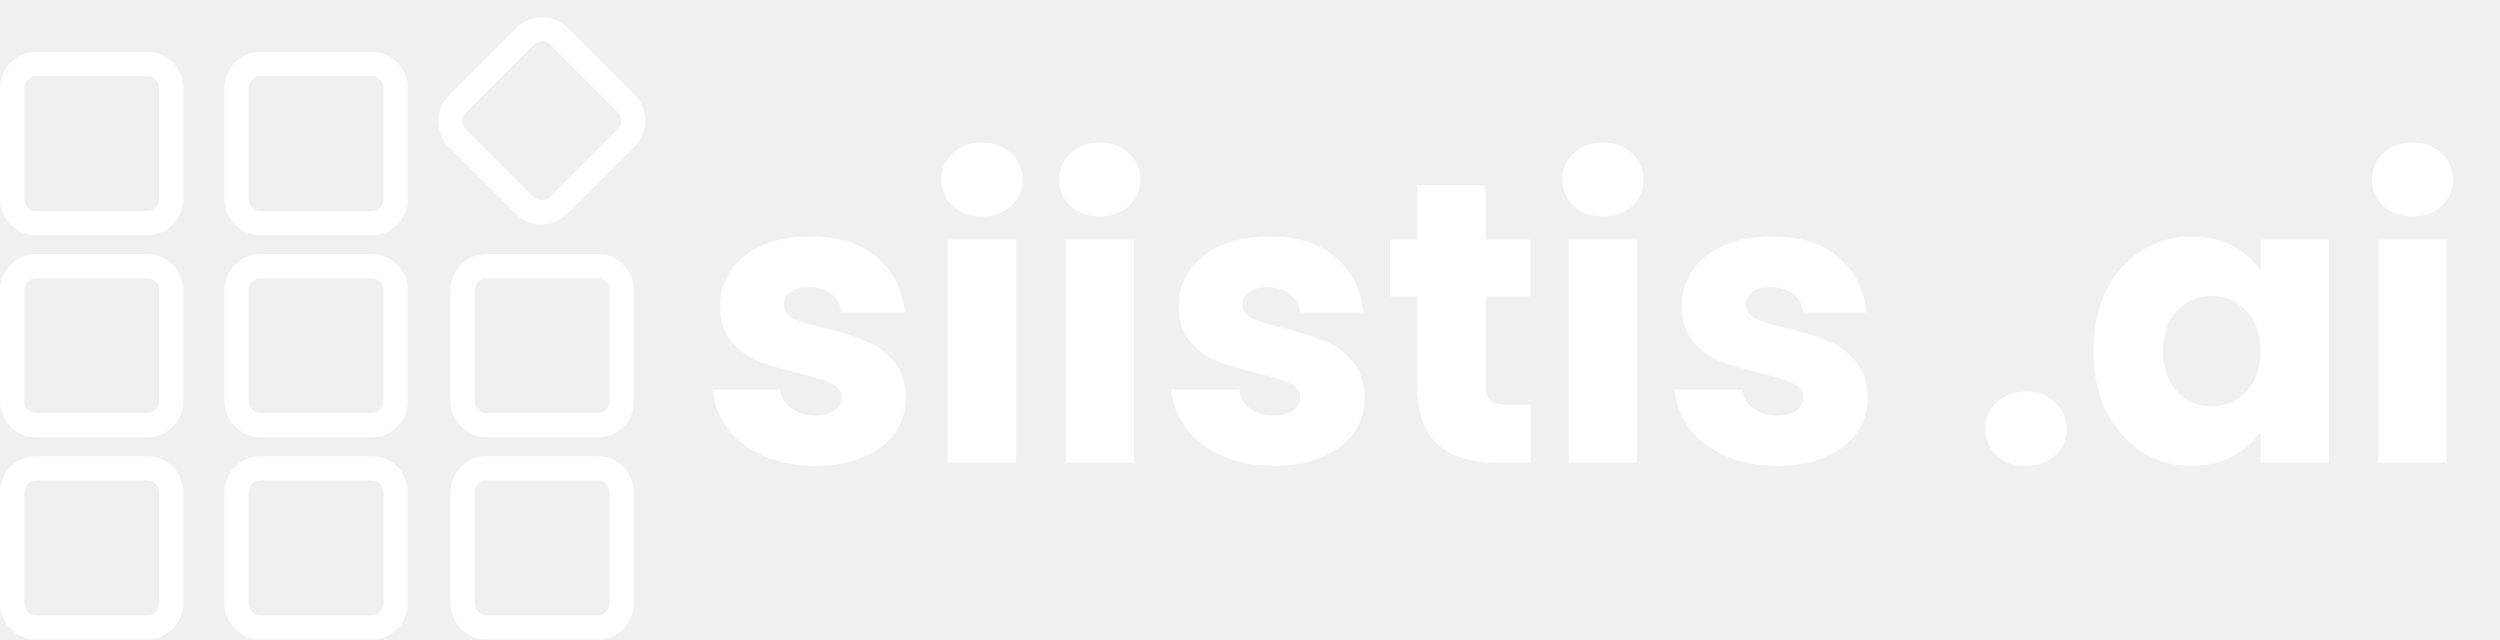
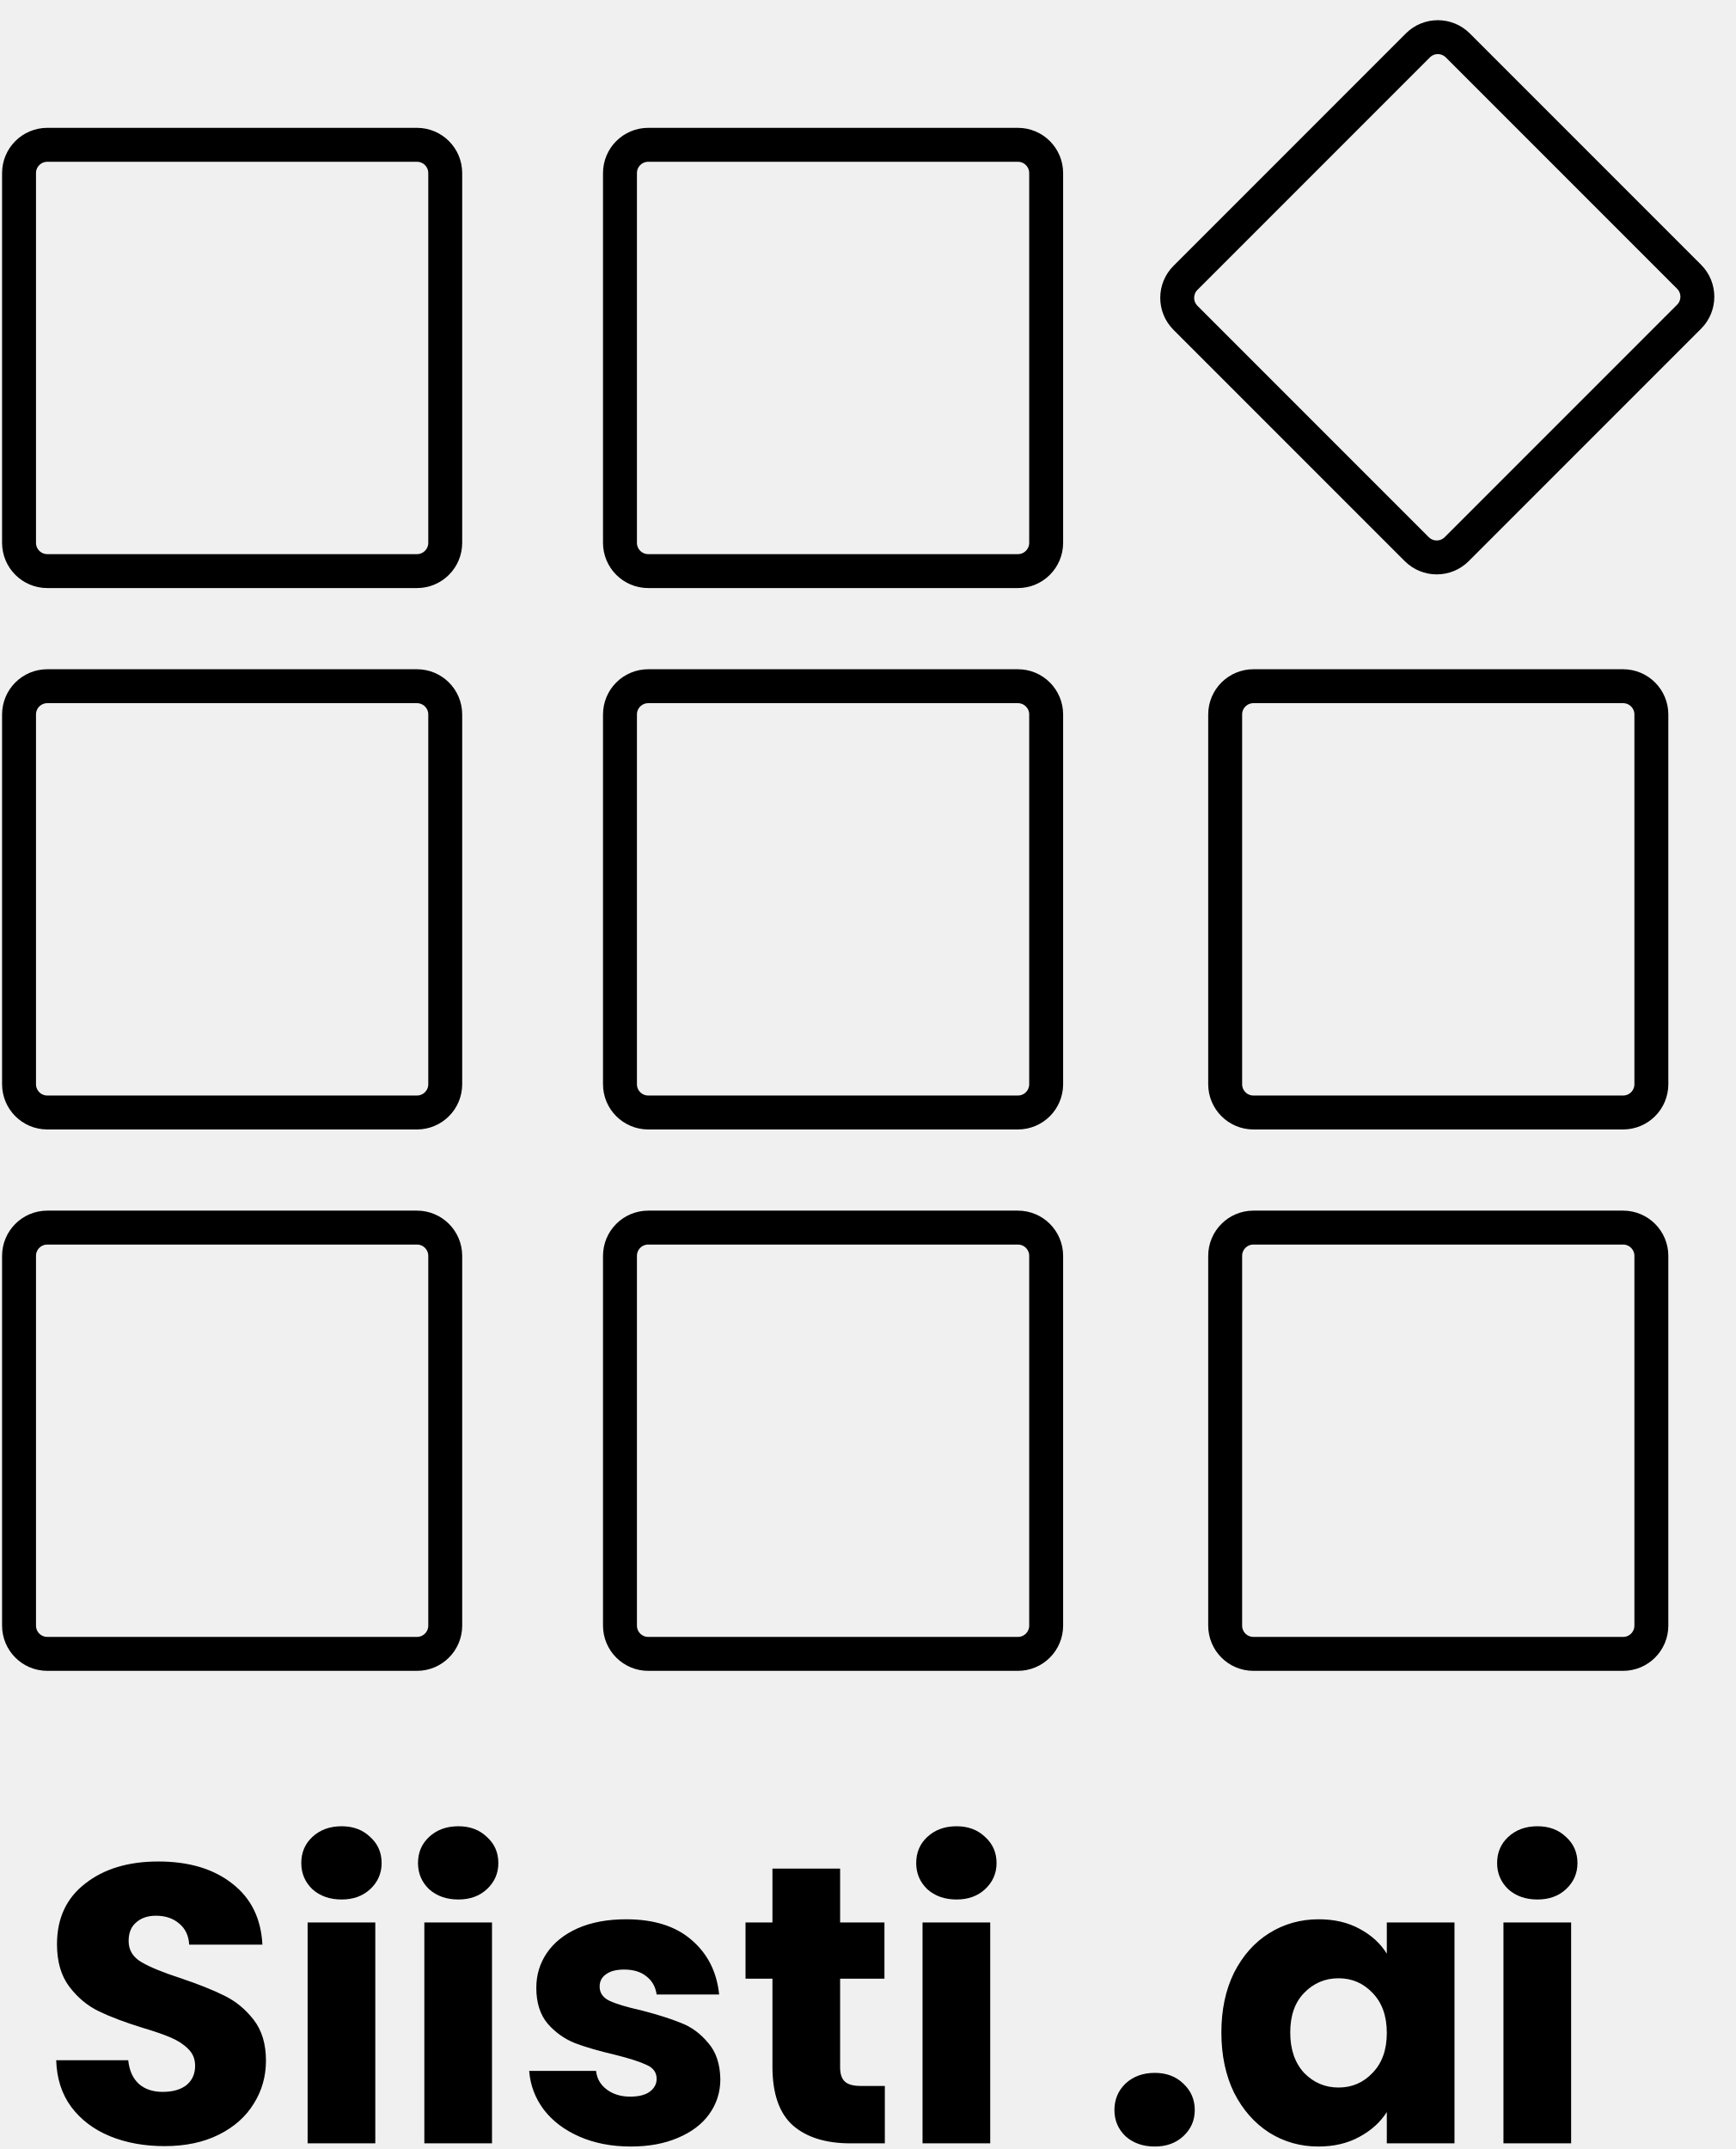
- <svg xmlns="http://www.w3.org/2000/svg" width="1032" height="264" viewBox="0 0 1032 264" fill="none">
-   <rect x="5" y="26.398" width="65.707" height="65.707" rx="10" stroke="white" stroke-width="10" />
-   <rect x="5" y="109.846" width="65.707" height="65.707" rx="10" stroke="white" stroke-width="10" />
-   <rect x="5" y="193.293" width="65.707" height="65.707" rx="10" stroke="white" stroke-width="10" />
-   <rect x="97.647" y="109.846" width="65.707" height="65.707" rx="10" stroke="white" stroke-width="10" />
-   <rect x="97.647" y="193.293" width="65.707" height="65.707" rx="10" stroke="white" stroke-width="10" />
-   <rect x="190.95" y="109.846" width="65.707" height="65.707" rx="10" stroke="white" stroke-width="10" />
-   <rect x="190.95" y="193.293" width="65.707" height="65.707" rx="10" stroke="white" stroke-width="10" />
-   <rect x="97.647" y="26.398" width="65.707" height="65.707" rx="10" stroke="white" stroke-width="10" />
-   <rect x="265.553" y="49.816" width="59.377" height="59.136" rx="10" transform="rotate(135 265.553 49.8156)" stroke="white" stroke-width="10" />
-   <path d="M336.685 192.32C328.655 192.32 321.505 190.945 315.235 188.195C308.965 185.445 304.015 181.705 300.385 176.975C296.755 172.135 294.72 166.745 294.28 160.805H322.165C322.495 163.995 323.98 166.58 326.62 168.56C329.26 170.54 332.505 171.53 336.355 171.53C339.875 171.53 342.57 170.87 344.44 169.55C346.42 168.12 347.41 166.305 347.41 164.105C347.41 161.465 346.035 159.54 343.285 158.33C340.535 157.01 336.08 155.58 329.92 154.04C323.32 152.5 317.82 150.905 313.42 149.255C309.02 147.495 305.225 144.8 302.035 141.17C298.845 137.43 297.25 132.425 297.25 126.155C297.25 120.875 298.68 116.09 301.54 111.8C304.51 107.4 308.8 103.935 314.41 101.405C320.13 98.875 326.895 97.61 334.705 97.61C346.255 97.61 355.33 100.47 361.93 106.19C368.64 111.91 372.49 119.5 373.48 128.96H347.41C346.97 125.77 345.54 123.24 343.12 121.37C340.81 119.5 337.73 118.565 333.88 118.565C330.58 118.565 328.05 119.225 326.29 120.545C324.53 121.755 323.65 123.46 323.65 125.66C323.65 128.3 325.025 130.28 327.775 131.6C330.635 132.92 335.035 134.24 340.975 135.56C347.795 137.32 353.35 139.08 357.64 140.84C361.93 142.49 365.67 145.24 368.86 149.09C372.16 152.83 373.865 157.89 373.975 164.27C373.975 169.66 372.435 174.5 369.355 178.79C366.385 182.97 362.04 186.27 356.32 188.69C350.71 191.11 344.165 192.32 336.685 192.32ZM405.427 89.36C400.477 89.36 396.407 87.93 393.217 85.07C390.137 82.1 388.597 78.47 388.597 74.18C388.597 69.78 390.137 66.15 393.217 63.29C396.407 60.32 400.477 58.835 405.427 58.835C410.267 58.835 414.227 60.32 417.307 63.29C420.497 66.15 422.092 69.78 422.092 74.18C422.092 78.47 420.497 82.1 417.307 85.07C414.227 87.93 410.267 89.36 405.427 89.36ZM419.452 98.93V191H391.237V98.93H419.452ZM454.089 89.36C449.139 89.36 445.069 87.93 441.879 85.07C438.799 82.1 437.259 78.47 437.259 74.18C437.259 69.78 438.799 66.15 441.879 63.29C445.069 60.32 449.139 58.835 454.089 58.835C458.929 58.835 462.889 60.32 465.969 63.29C469.159 66.15 470.754 69.78 470.754 74.18C470.754 78.47 469.159 82.1 465.969 85.07C462.889 87.93 458.929 89.36 454.089 89.36ZM468.114 98.93V191H439.899V98.93H468.114ZM526.016 192.32C517.986 192.32 510.836 190.945 504.566 188.195C498.296 185.445 493.346 181.705 489.716 176.975C486.086 172.135 484.051 166.745 483.611 160.805H511.496C511.826 163.995 513.311 166.58 515.951 168.56C518.591 170.54 521.836 171.53 525.686 171.53C529.206 171.53 531.901 170.87 533.771 169.55C535.751 168.12 536.741 166.305 536.741 164.105C536.741 161.465 535.366 159.54 532.616 158.33C529.866 157.01 525.411 155.58 519.251 154.04C512.651 152.5 507.151 150.905 502.751 149.255C498.351 147.495 494.556 144.8 491.366 141.17C488.176 137.43 486.581 132.425 486.581 126.155C486.581 120.875 488.011 116.09 490.871 111.8C493.841 107.4 498.131 103.935 503.741 101.405C509.461 98.875 516.226 97.61 524.036 97.61C535.586 97.61 544.661 100.47 551.261 106.19C557.971 111.91 561.821 119.5 562.811 128.96H536.741C536.301 125.77 534.871 123.24 532.451 121.37C530.141 119.5 527.061 118.565 523.211 118.565C519.911 118.565 517.381 119.225 515.621 120.545C513.861 121.755 512.981 123.46 512.981 125.66C512.981 128.3 514.356 130.28 517.106 131.6C519.966 132.92 524.366 134.24 530.306 135.56C537.126 137.32 542.681 139.08 546.971 140.84C551.261 142.49 555.001 145.24 558.191 149.09C561.491 152.83 563.196 157.89 563.306 164.27C563.306 169.66 561.766 174.5 558.686 178.79C555.716 182.97 551.371 186.27 545.651 188.69C540.041 191.11 533.496 192.32 526.016 192.32ZM631.883 167.075V191H617.528C607.298 191 599.323 188.525 593.603 183.575C587.883 178.515 585.023 170.32 585.023 158.99V122.36H573.803V98.93H585.023V76.49H613.238V98.93H631.718V122.36H613.238V159.32C613.238 162.07 613.898 164.05 615.218 165.26C616.538 166.47 618.738 167.075 621.818 167.075H631.883ZM661.789 89.36C656.839 89.36 652.769 87.93 649.579 85.07C646.499 82.1 644.959 78.47 644.959 74.18C644.959 69.78 646.499 66.15 649.579 63.29C652.769 60.32 656.839 58.835 661.789 58.835C666.629 58.835 670.589 60.32 673.669 63.29C676.859 66.15 678.454 69.78 678.454 74.18C678.454 78.47 676.859 82.1 673.669 85.07C670.589 87.93 666.629 89.36 661.789 89.36ZM675.814 98.93V191H647.599V98.93H675.814ZM733.716 192.32C725.686 192.32 718.536 190.945 712.266 188.195C705.996 185.445 701.046 181.705 697.416 176.975C693.786 172.135 691.751 166.745 691.311 160.805H719.196C719.526 163.995 721.011 166.58 723.651 168.56C726.291 170.54 729.536 171.53 733.386 171.53C736.906 171.53 739.601 170.87 741.471 169.55C743.451 168.12 744.441 166.305 744.441 164.105C744.441 161.465 743.066 159.54 740.316 158.33C737.566 157.01 733.111 155.58 726.951 154.04C720.351 152.5 714.851 150.905 710.451 149.255C706.051 147.495 702.256 144.8 699.066 141.17C695.876 137.43 694.281 132.425 694.281 126.155C694.281 120.875 695.711 116.09 698.571 111.8C701.541 107.4 705.831 103.935 711.441 101.405C717.161 98.875 723.926 97.61 731.736 97.61C743.286 97.61 752.361 100.47 758.961 106.19C765.671 111.91 769.521 119.5 770.511 128.96H744.441C744.001 125.77 742.571 123.24 740.151 121.37C737.841 119.5 734.761 118.565 730.911 118.565C727.611 118.565 725.081 119.225 723.321 120.545C721.561 121.755 720.681 123.46 720.681 125.66C720.681 128.3 722.056 130.28 724.806 131.6C727.666 132.92 732.066 134.24 738.006 135.56C744.826 137.32 750.381 139.08 754.671 140.84C758.961 142.49 762.701 145.24 765.891 149.09C769.191 152.83 770.896 157.89 771.006 164.27C771.006 169.66 769.466 174.5 766.386 178.79C763.416 182.97 759.071 186.27 753.351 188.69C747.741 191.11 741.196 192.32 733.716 192.32ZM836.434 192.32C831.484 192.32 827.414 190.89 824.224 188.03C821.144 185.06 819.604 181.43 819.604 177.14C819.604 172.74 821.144 169.055 824.224 166.085C827.414 163.115 831.484 161.63 836.434 161.63C841.274 161.63 845.234 163.115 848.314 166.085C851.504 169.055 853.099 172.74 853.099 177.14C853.099 181.43 851.504 185.06 848.314 188.03C845.234 190.89 841.274 192.32 836.434 192.32ZM864.191 144.8C864.191 135.34 865.951 127.035 869.471 119.885C873.101 112.735 877.996 107.235 884.156 103.385C890.316 99.535 897.191 97.61 904.781 97.61C911.271 97.61 916.936 98.93 921.776 101.57C926.726 104.21 930.521 107.675 933.161 111.965V98.93H961.376V191H933.161V177.965C930.411 182.255 926.561 185.72 921.611 188.36C916.771 191 911.106 192.32 904.616 192.32C897.136 192.32 890.316 190.395 884.156 186.545C877.996 182.585 873.101 177.03 869.471 169.88C865.951 162.62 864.191 154.26 864.191 144.8ZM933.161 144.965C933.161 137.925 931.181 132.37 927.221 128.3C923.371 124.23 918.641 122.195 913.031 122.195C907.421 122.195 902.636 124.23 898.676 128.3C894.826 132.26 892.901 137.76 892.901 144.8C892.901 151.84 894.826 157.45 898.676 161.63C902.636 165.7 907.421 167.735 913.031 167.735C918.641 167.735 923.371 165.7 927.221 161.63C931.181 157.56 933.161 152.005 933.161 144.965ZM995.979 89.36C991.029 89.36 986.959 87.93 983.769 85.07C980.689 82.1 979.149 78.47 979.149 74.18C979.149 69.78 980.689 66.15 983.769 63.29C986.959 60.32 991.029 58.835 995.979 58.835C1000.82 58.835 1004.78 60.32 1007.86 63.29C1011.05 66.15 1012.64 69.78 1012.64 74.18C1012.64 78.47 1011.05 82.1 1007.86 85.07C1004.78 87.93 1000.82 89.36 995.979 89.36ZM1010 98.93V191H981.789V98.93H1010Z" fill="white" />
+ <svg xmlns="http://www.w3.org/2000/svg" width="614" height="760" viewBox="0 0 614 760" fill="none">
+   <rect x="6.734" y="51.213" width="150.759" height="150.759" rx="10" stroke="black" stroke-width="12" />
+   <rect x="6.734" y="242.677" width="150.759" height="150.759" rx="10" stroke="black" stroke-width="12" />
+   <rect x="6.734" y="434.142" width="150.759" height="150.759" rx="10" stroke="black" stroke-width="12" />
+   <rect x="219.304" y="242.677" width="150.759" height="150.759" rx="10" stroke="black" stroke-width="12" />
+   <rect x="219.304" y="434.142" width="150.759" height="150.759" rx="10" stroke="black" stroke-width="12" />
+   <rect x="433.383" y="242.677" width="150.759" height="150.759" rx="10" stroke="black" stroke-width="12" />
+   <rect x="433.383" y="434.142" width="150.759" height="150.759" rx="10" stroke="black" stroke-width="12" />
+   <rect x="219.304" y="51.213" width="150.759" height="150.759" rx="10" stroke="black" stroke-width="12" />
+   <rect x="604.553" y="104.943" width="136.236" height="135.684" rx="10" transform="rotate(135 604.553 104.943)" stroke="black" stroke-width="12" />
+   <path d="M58.24 758.98C51.053 758.98 44.613 757.813 38.92 755.48C33.227 753.147 28.653 749.693 25.2 745.12C21.84 740.547 20.067 735.04 19.88 728.6H45.36C45.733 732.24 46.993 735.04 49.14 737C51.287 738.867 54.087 739.8 57.54 739.8C61.087 739.8 63.887 739.007 65.94 737.42C67.993 735.74 69.02 733.453 69.02 730.56C69.02 728.133 68.18 726.127 66.5 724.54C64.913 722.953 62.907 721.647 60.48 720.62C58.147 719.593 54.787 718.427 50.4 717.12C44.053 715.16 38.873 713.2 34.86 711.24C30.847 709.28 27.393 706.387 24.5 702.56C21.607 698.733 20.16 693.74 20.16 687.58C20.16 678.433 23.473 671.293 30.1 666.16C36.727 660.933 45.36 658.32 56 658.32C66.827 658.32 75.553 660.933 82.18 666.16C88.807 671.293 92.353 678.48 92.82 687.72H66.92C66.733 684.547 65.567 682.073 63.42 680.3C61.273 678.433 58.52 677.5 55.16 677.5C52.267 677.5 49.933 678.293 48.16 679.88C46.387 681.373 45.5 683.567 45.5 686.46C45.5 689.633 46.993 692.107 49.98 693.88C52.967 695.653 57.633 697.567 63.98 699.62C70.327 701.767 75.46 703.82 79.38 705.78C83.393 707.74 86.847 710.587 89.74 714.32C92.633 718.053 94.08 722.86 94.08 728.74C94.08 734.34 92.633 739.427 89.74 744C86.94 748.573 82.833 752.213 77.42 754.92C72.007 757.627 65.613 758.98 58.24 758.98ZM120.853 671.76C116.653 671.76 113.199 670.547 110.493 668.12C107.879 665.6 106.573 662.52 106.573 658.88C106.573 655.147 107.879 652.067 110.493 649.64C113.199 647.12 116.653 645.86 120.853 645.86C124.959 645.86 128.319 647.12 130.933 649.64C133.639 652.067 134.993 655.147 134.993 658.88C134.993 662.52 133.639 665.6 130.933 668.12C128.319 670.547 124.959 671.76 120.853 671.76ZM132.753 679.88V758H108.813V679.88H132.753ZM162.142 671.76C157.942 671.76 154.489 670.547 151.782 668.12C149.169 665.6 147.862 662.52 147.862 658.88C147.862 655.147 149.169 652.067 151.782 649.64C154.489 647.12 157.942 645.86 162.142 645.86C166.249 645.86 169.609 647.12 172.222 649.64C174.929 652.067 176.282 655.147 176.282 658.88C176.282 662.52 174.929 665.6 172.222 668.12C169.609 670.547 166.249 671.76 162.142 671.76ZM174.042 679.88V758H150.102V679.88H174.042ZM223.171 759.12C216.358 759.12 210.291 757.953 204.971 755.62C199.651 753.287 195.451 750.113 192.371 746.1C189.291 741.993 187.564 737.42 187.191 732.38H210.851C211.131 735.087 212.391 737.28 214.631 738.96C216.871 740.64 219.624 741.48 222.891 741.48C225.878 741.48 228.164 740.92 229.751 739.8C231.431 738.587 232.271 737.047 232.271 735.18C232.271 732.94 231.104 731.307 228.771 730.28C226.438 729.16 222.658 727.947 217.431 726.64C211.831 725.333 207.164 723.98 203.431 722.58C199.698 721.087 196.478 718.8 193.771 715.72C191.064 712.547 189.711 708.3 189.711 702.98C189.711 698.5 190.924 694.44 193.351 690.8C195.871 687.067 199.511 684.127 204.271 681.98C209.124 679.833 214.864 678.76 221.491 678.76C231.291 678.76 238.991 681.187 244.591 686.04C250.284 690.893 253.551 697.333 254.391 705.36H232.271C231.898 702.653 230.684 700.507 228.631 698.92C226.671 697.333 224.058 696.54 220.791 696.54C217.991 696.54 215.844 697.1 214.351 698.22C212.858 699.247 212.111 700.693 212.111 702.56C212.111 704.8 213.278 706.48 215.611 707.6C218.038 708.72 221.771 709.84 226.811 710.96C232.598 712.453 237.311 713.947 240.951 715.44C244.591 716.84 247.764 719.173 250.471 722.44C253.271 725.613 254.718 729.907 254.811 735.32C254.811 739.893 253.504 744 250.891 747.64C248.371 751.187 244.684 753.987 239.831 756.04C235.071 758.093 229.518 759.12 223.171 759.12ZM312.997 737.7V758H300.817C292.137 758 285.371 755.9 280.517 751.7C275.664 747.407 273.237 740.453 273.237 730.84V699.76H263.717V679.88H273.237V660.84H297.177V679.88H312.857V699.76H297.177V731.12C297.177 733.453 297.737 735.133 298.857 736.16C299.977 737.187 301.844 737.7 304.457 737.7H312.997ZM338.372 671.76C334.172 671.76 330.719 670.547 328.012 668.12C325.399 665.6 324.092 662.52 324.092 658.88C324.092 655.147 325.399 652.067 328.012 649.64C330.719 647.12 334.172 645.86 338.372 645.86C342.479 645.86 345.839 647.12 348.452 649.64C351.159 652.067 352.512 655.147 352.512 658.88C352.512 662.52 351.159 665.6 348.452 668.12C345.839 670.547 342.479 671.76 338.372 671.76ZM350.272 679.88V758H326.332V679.88H350.272ZM408.489 759.12C404.289 759.12 400.836 757.907 398.129 755.48C395.516 752.96 394.209 749.88 394.209 746.24C394.209 742.507 395.516 739.38 398.129 736.86C400.836 734.34 404.289 733.08 408.489 733.08C412.596 733.08 415.956 734.34 418.569 736.86C421.276 739.38 422.629 742.507 422.629 746.24C422.629 749.88 421.276 752.96 418.569 755.48C415.956 757.907 412.596 759.12 408.489 759.12ZM432.041 718.8C432.041 710.773 433.534 703.727 436.521 697.66C439.601 691.593 443.754 686.927 448.981 683.66C454.208 680.393 460.041 678.76 466.481 678.76C471.988 678.76 476.794 679.88 480.901 682.12C485.101 684.36 488.321 687.3 490.561 690.94V679.88H514.501V758H490.561V746.94C488.228 750.58 484.961 753.52 480.761 755.76C476.654 758 471.848 759.12 466.341 759.12C459.994 759.12 454.208 757.487 448.981 754.22C443.754 750.86 439.601 746.147 436.521 740.08C433.534 733.92 432.041 726.827 432.041 718.8ZM490.561 718.94C490.561 712.967 488.881 708.253 485.521 704.8C482.254 701.347 478.241 699.62 473.481 699.62C468.721 699.62 464.661 701.347 461.301 704.8C458.034 708.16 456.401 712.827 456.401 718.8C456.401 724.773 458.034 729.533 461.301 733.08C464.661 736.533 468.721 738.26 473.481 738.26C478.241 738.26 482.254 736.533 485.521 733.08C488.881 729.627 490.561 724.913 490.561 718.94ZM543.861 671.76C539.661 671.76 536.207 670.547 533.501 668.12C530.887 665.6 529.581 662.52 529.581 658.88C529.581 655.147 530.887 652.067 533.501 649.64C536.207 647.12 539.661 645.86 543.861 645.86C547.967 645.86 551.327 647.12 553.941 649.64C556.647 652.067 558.001 655.147 558.001 658.88C558.001 662.52 556.647 665.6 553.941 668.12C551.327 670.547 547.967 671.76 543.861 671.76ZM555.761 679.88V758H531.821V679.88H555.761Z" fill="black" />
</svg>
